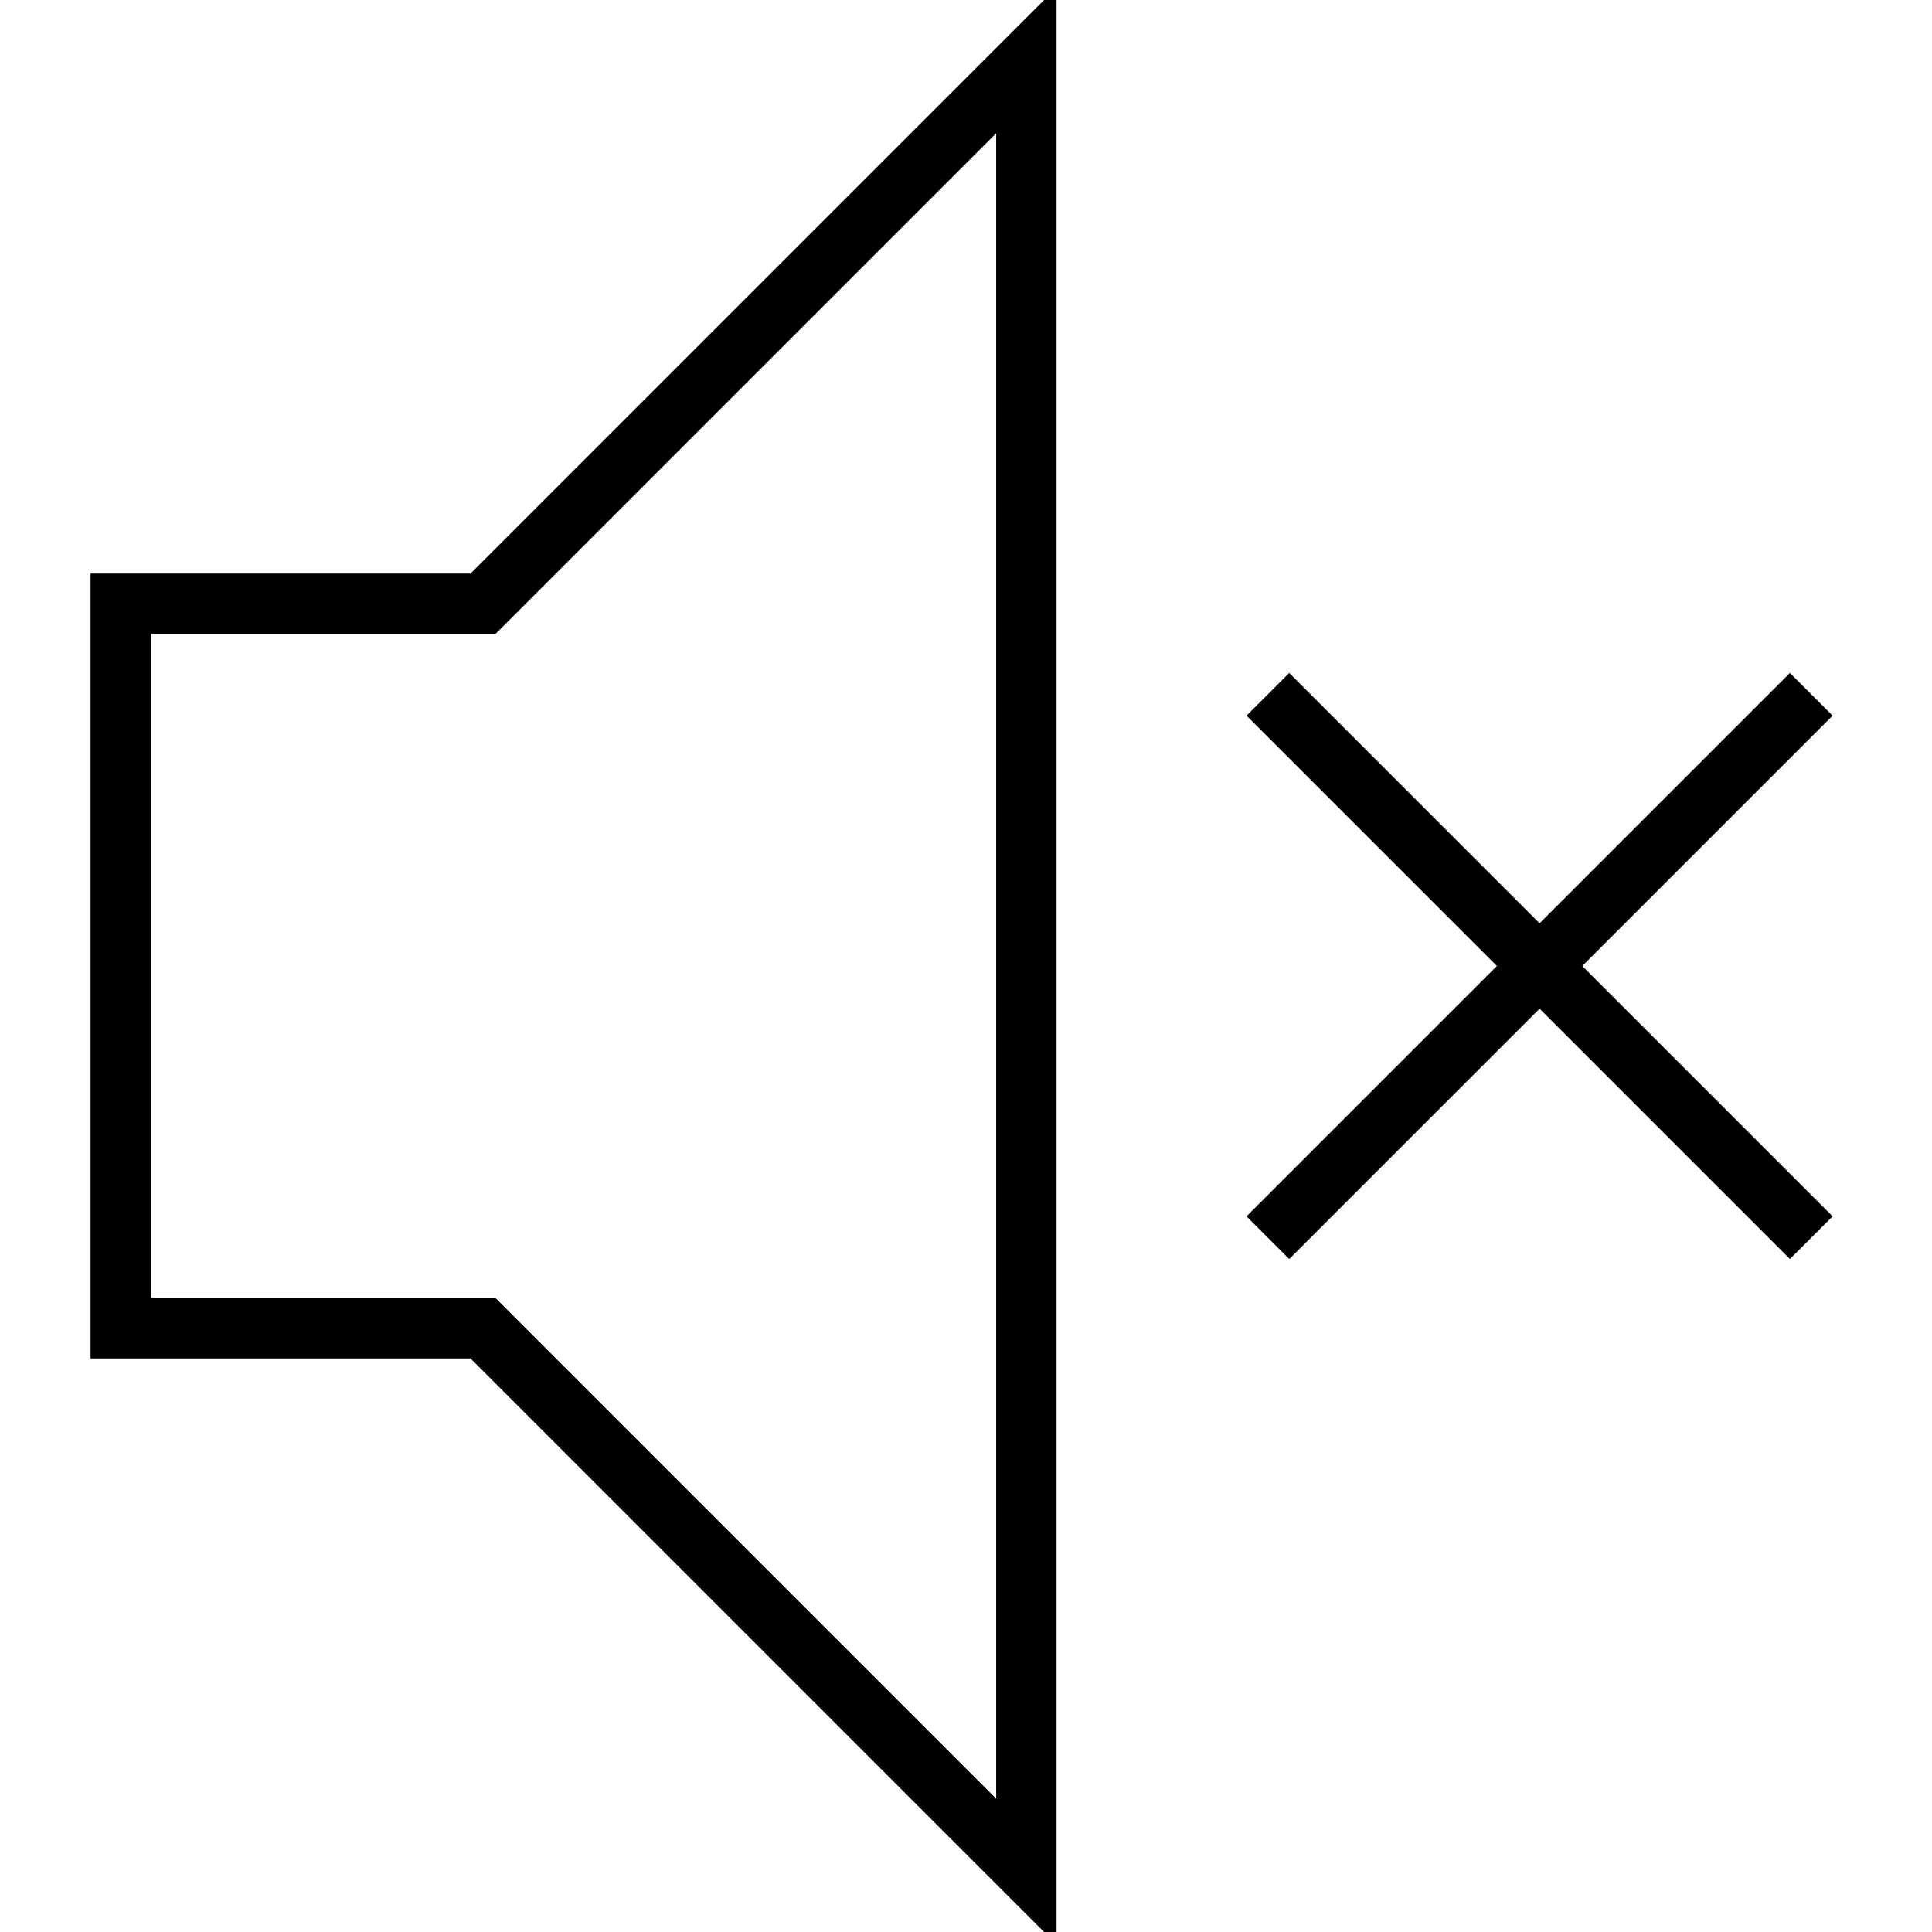
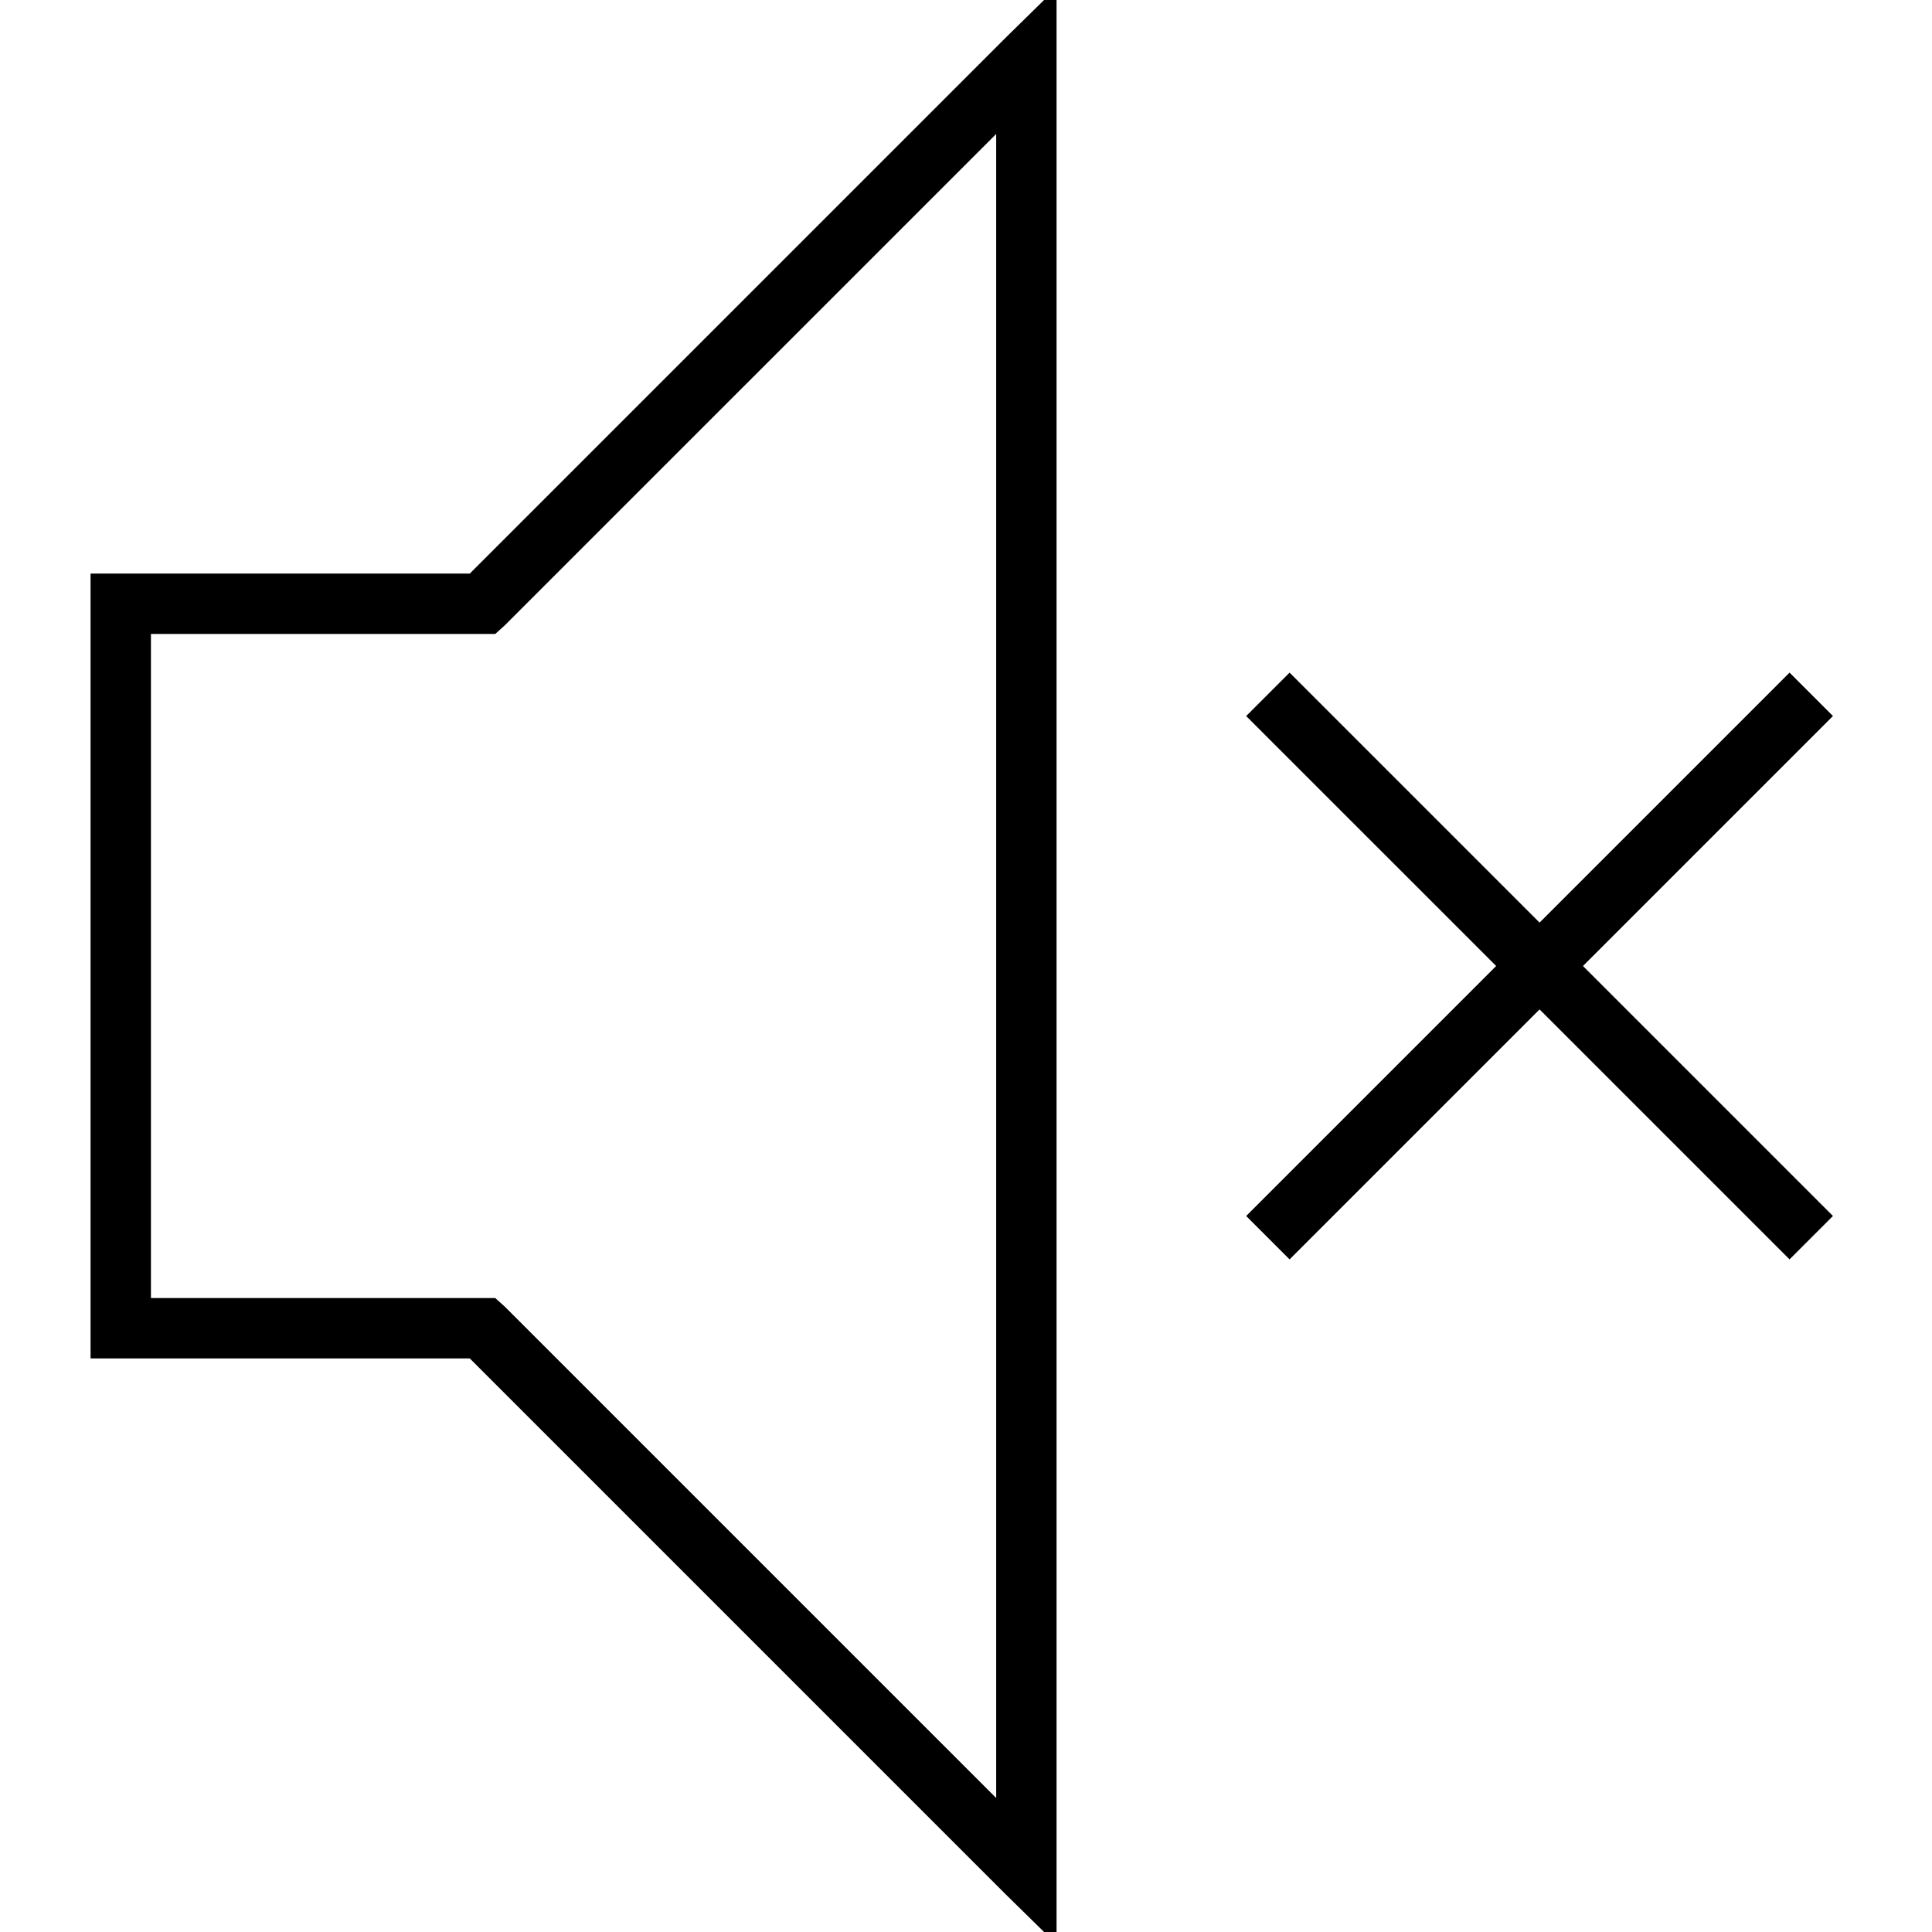
- <svg xmlns="http://www.w3.org/2000/svg" version="1.1" id="Layer_1" x="0px" y="0px" width="64px" height="64px" viewBox="0 0 64 64" enable-background="new 0 0 64 64" xml:space="preserve">
-   <g>
-     <polygon fill="none" stroke="#000000" stroke-width="2" stroke-miterlimit="10" points="4,32 4,20 16,20 34,2 34,32 34,62 16,44    4,44  " />
-     <line fill="none" stroke="#000000" stroke-width="2" stroke-miterlimit="10" x1="42" y1="23" x2="60" y2="41" />
-     <line fill="none" stroke="#000000" stroke-width="2" stroke-miterlimit="10" x1="42" y1="41" x2="60" y2="23" />
-   </g>
+ <svg xmlns="http://www.w3.org/2000/svg" version="1.1" width="64" height="64" viewBox="0 0 64 64" id="Layer_1" xml:space="preserve">
+   <defs id="defs13" />
+   <path d="M 35,-0.406 33.281,1.281 15.562,19 4,19 3,19 3,20 3,32 3,44 3,45 4,45 15.562,45 33.281,62.719 35,64.406 35,62 35,32 35,2 35,-0.406 z M 33,4.438 33,32 33,59.562 16.719,43.281 16.406,43 16,43 5,43 5,32 5,21 l 11,0 0.406,0 0.312,-0.281 L 33,4.438 z m 9.719,17.844 -1.438,1.438 L 49.562,32 l -8.281,8.281 1.438,1.438 L 51,33.438 l 8.281,8.281 1.438,-1.438 L 52.438,32 60.719,23.719 59.281,22.281 51,30.562 42.719,22.281 z" id="polygon5" style="font-size:medium;font-style:normal;font-variant:normal;font-weight:normal;font-stretch:normal;text-indent:0;text-align:start;text-decoration:none;line-height:normal;letter-spacing:normal;word-spacing:normal;text-transform:none;direction:ltr;block-progression:tb;writing-mode:lr-tb;text-anchor:start;baseline-shift:baseline;color:#000000;fill:#000000;fill-opacity:1;stroke:none;stroke-width:2;marker:none;visibility:visible;display:inline;overflow:visible;enable-background:accumulate;font-family:Sans;-inkscape-font-specification:Sans" />
</svg>
